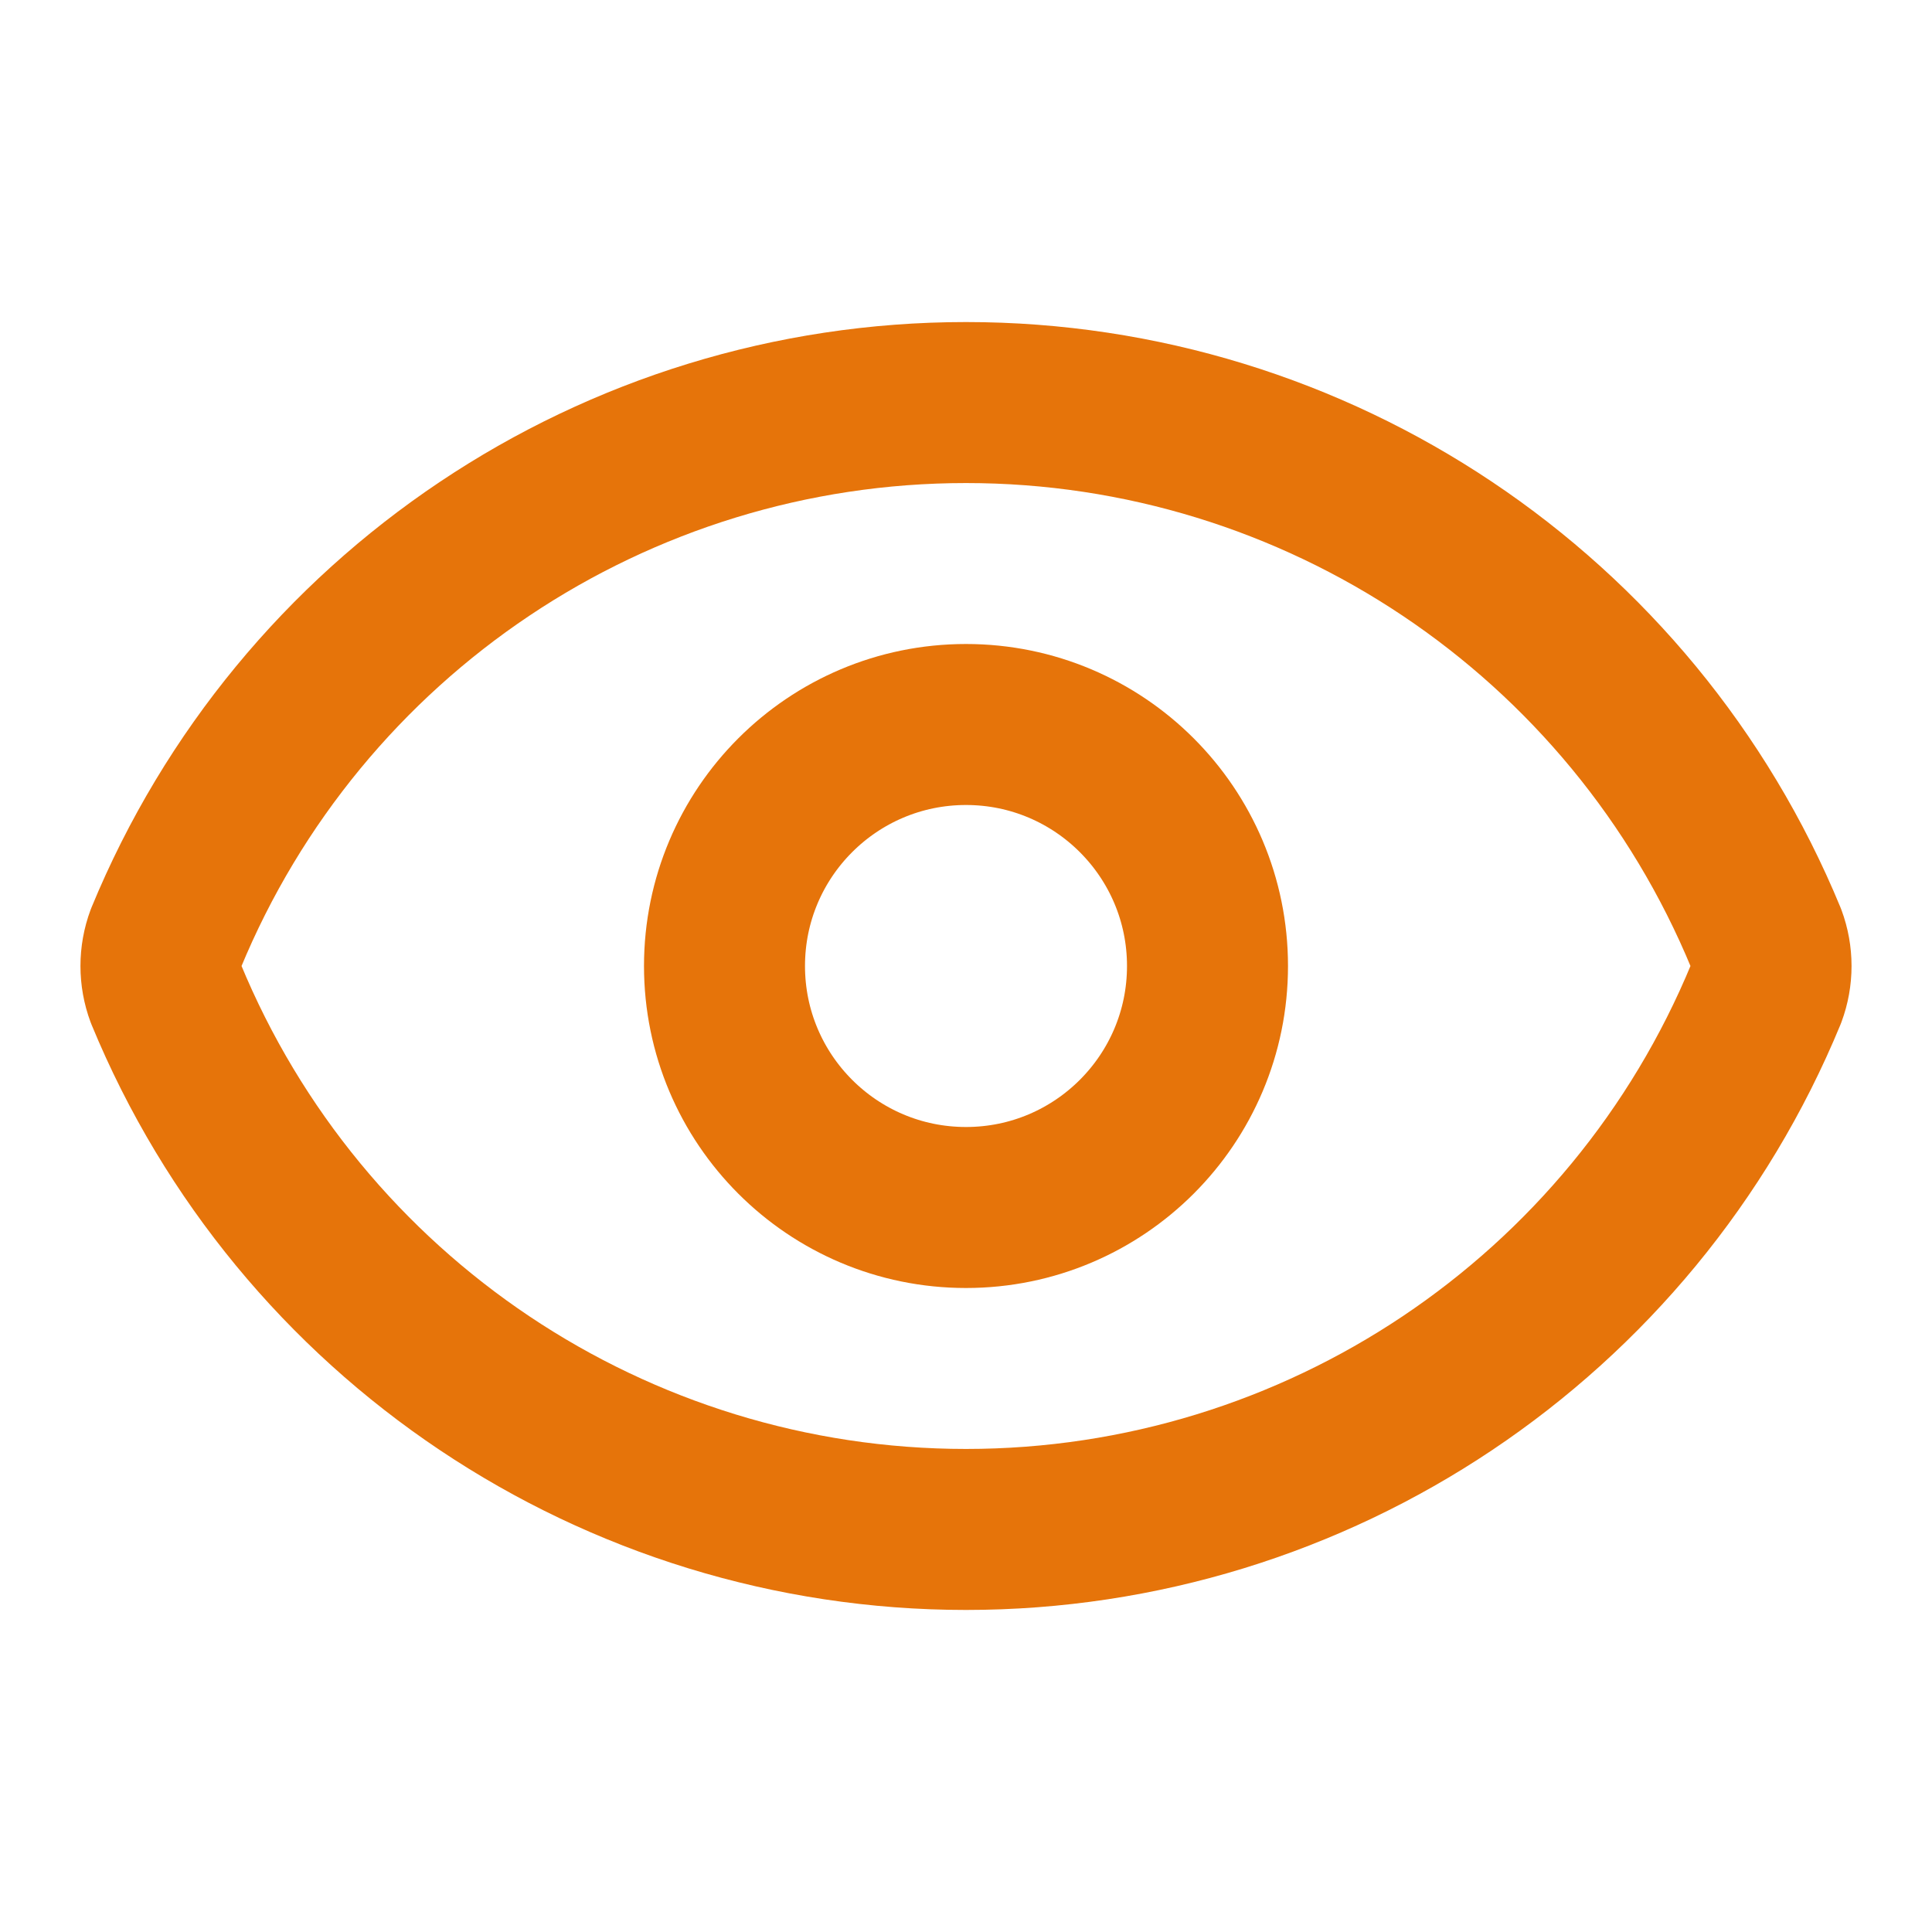
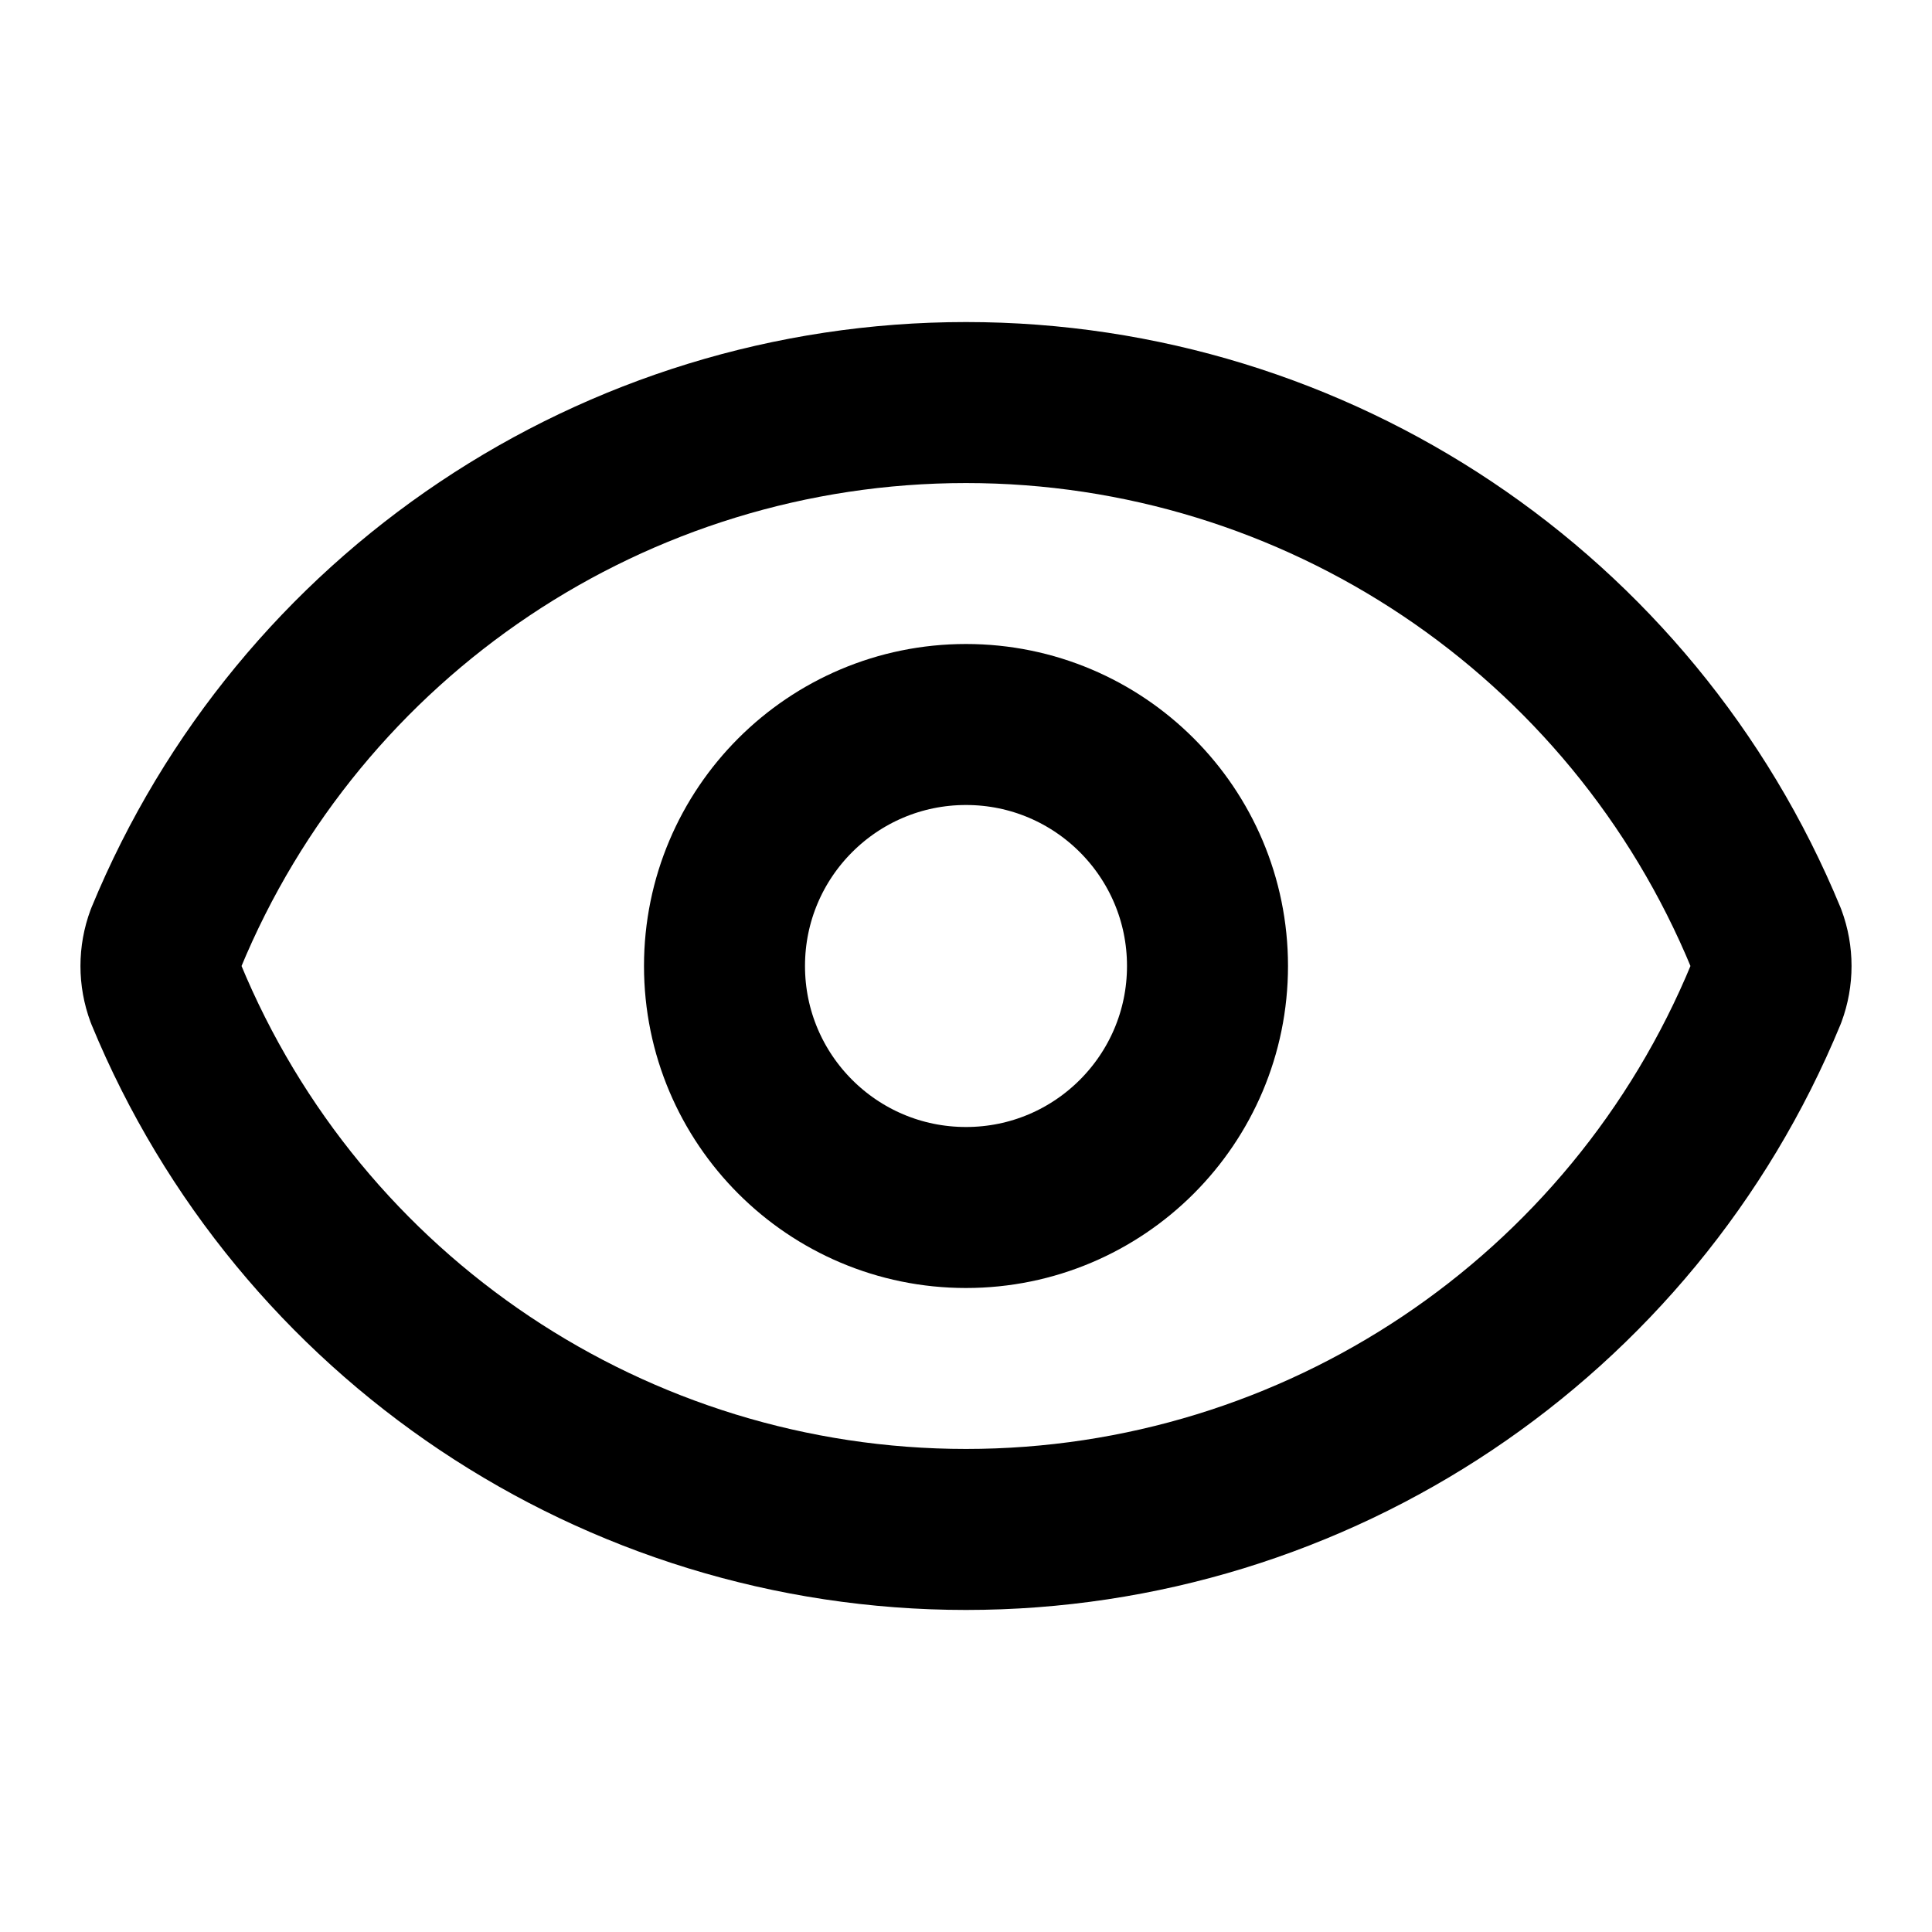
- <svg xmlns="http://www.w3.org/2000/svg" width="24" height="24" viewBox="0 0 24 24" fill="none" stroke="#e6740a" stroke-width="2" stroke-linecap="round" stroke-linejoin="round" class="lucide lucide-eye">
+ <svg xmlns="http://www.w3.org/2000/svg" width="24" height="24" viewBox="0 0 24 24" fill="none" stroke="currentcolor" stroke-width="2" stroke-linecap="round" stroke-linejoin="round" class="lucide lucide-eye">
  <path d="M2.062 12.348a1 1 0 0 1 0-.696 10.75 10.75 0 0 1 19.876 0 1 1 0 0 1 0 .696 10.75 10.75 0 0 1-19.876 0" />
  <circle cx="12" cy="12" r="3" />
</svg>
